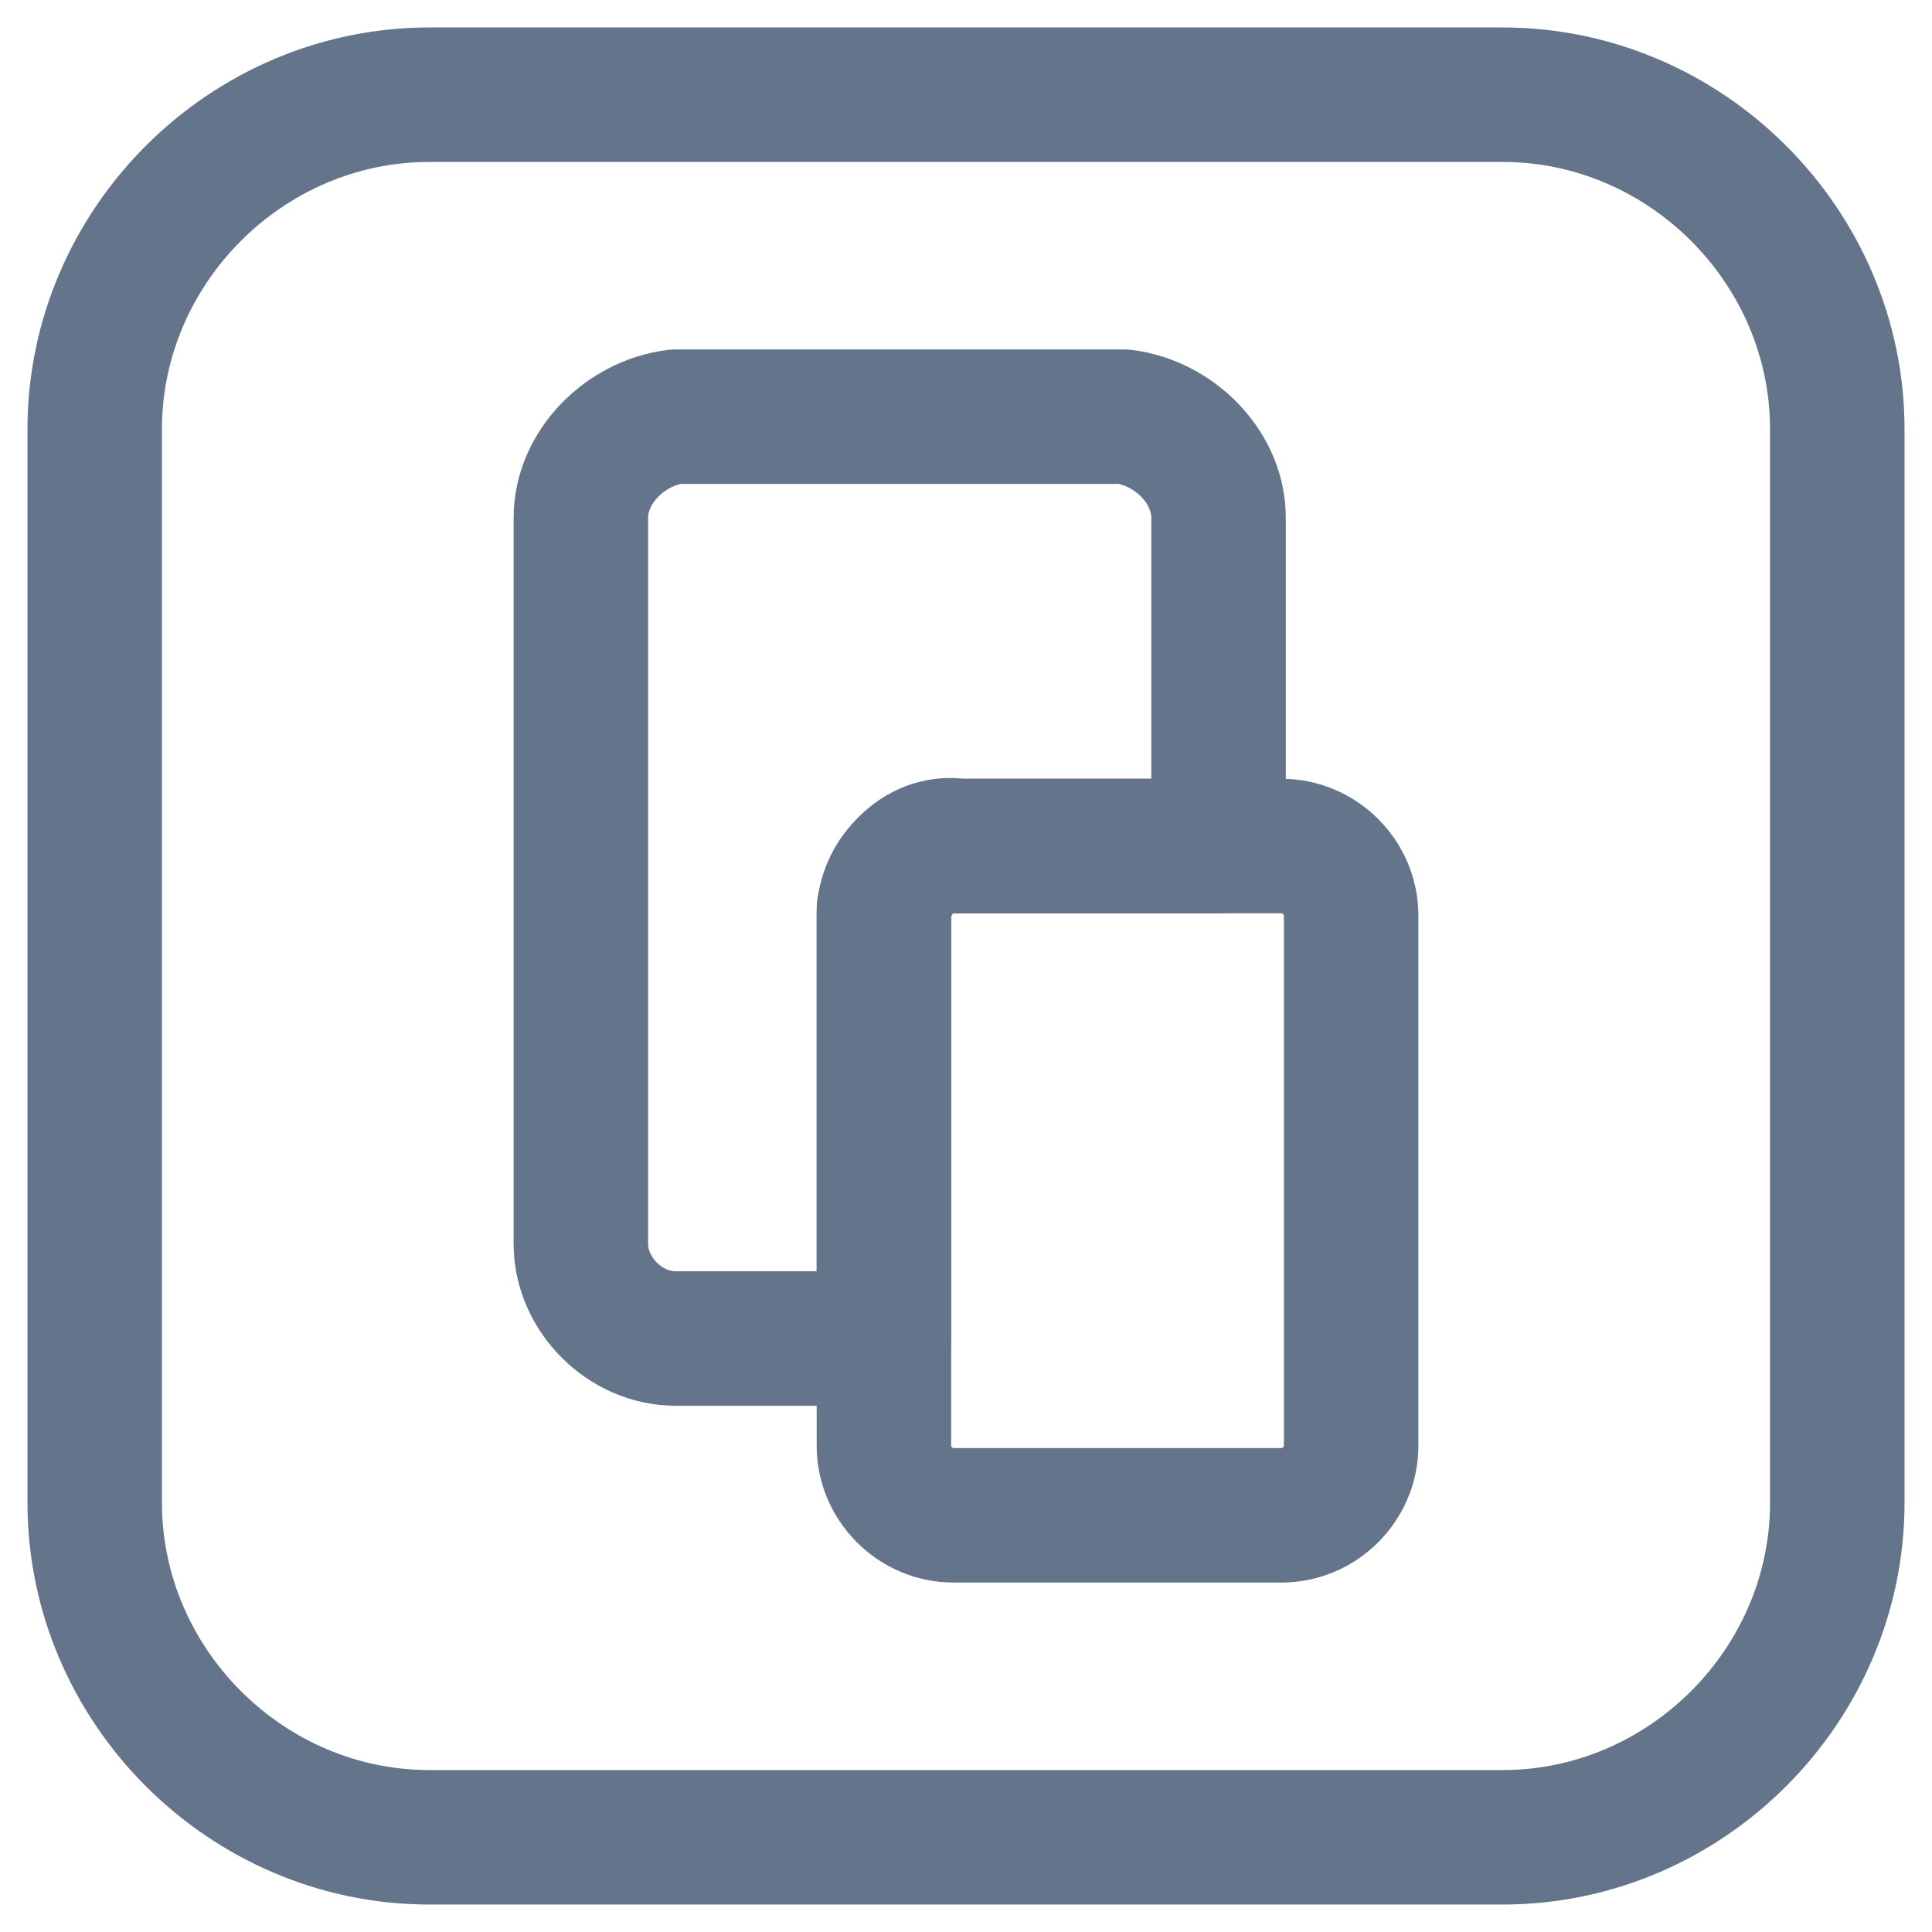
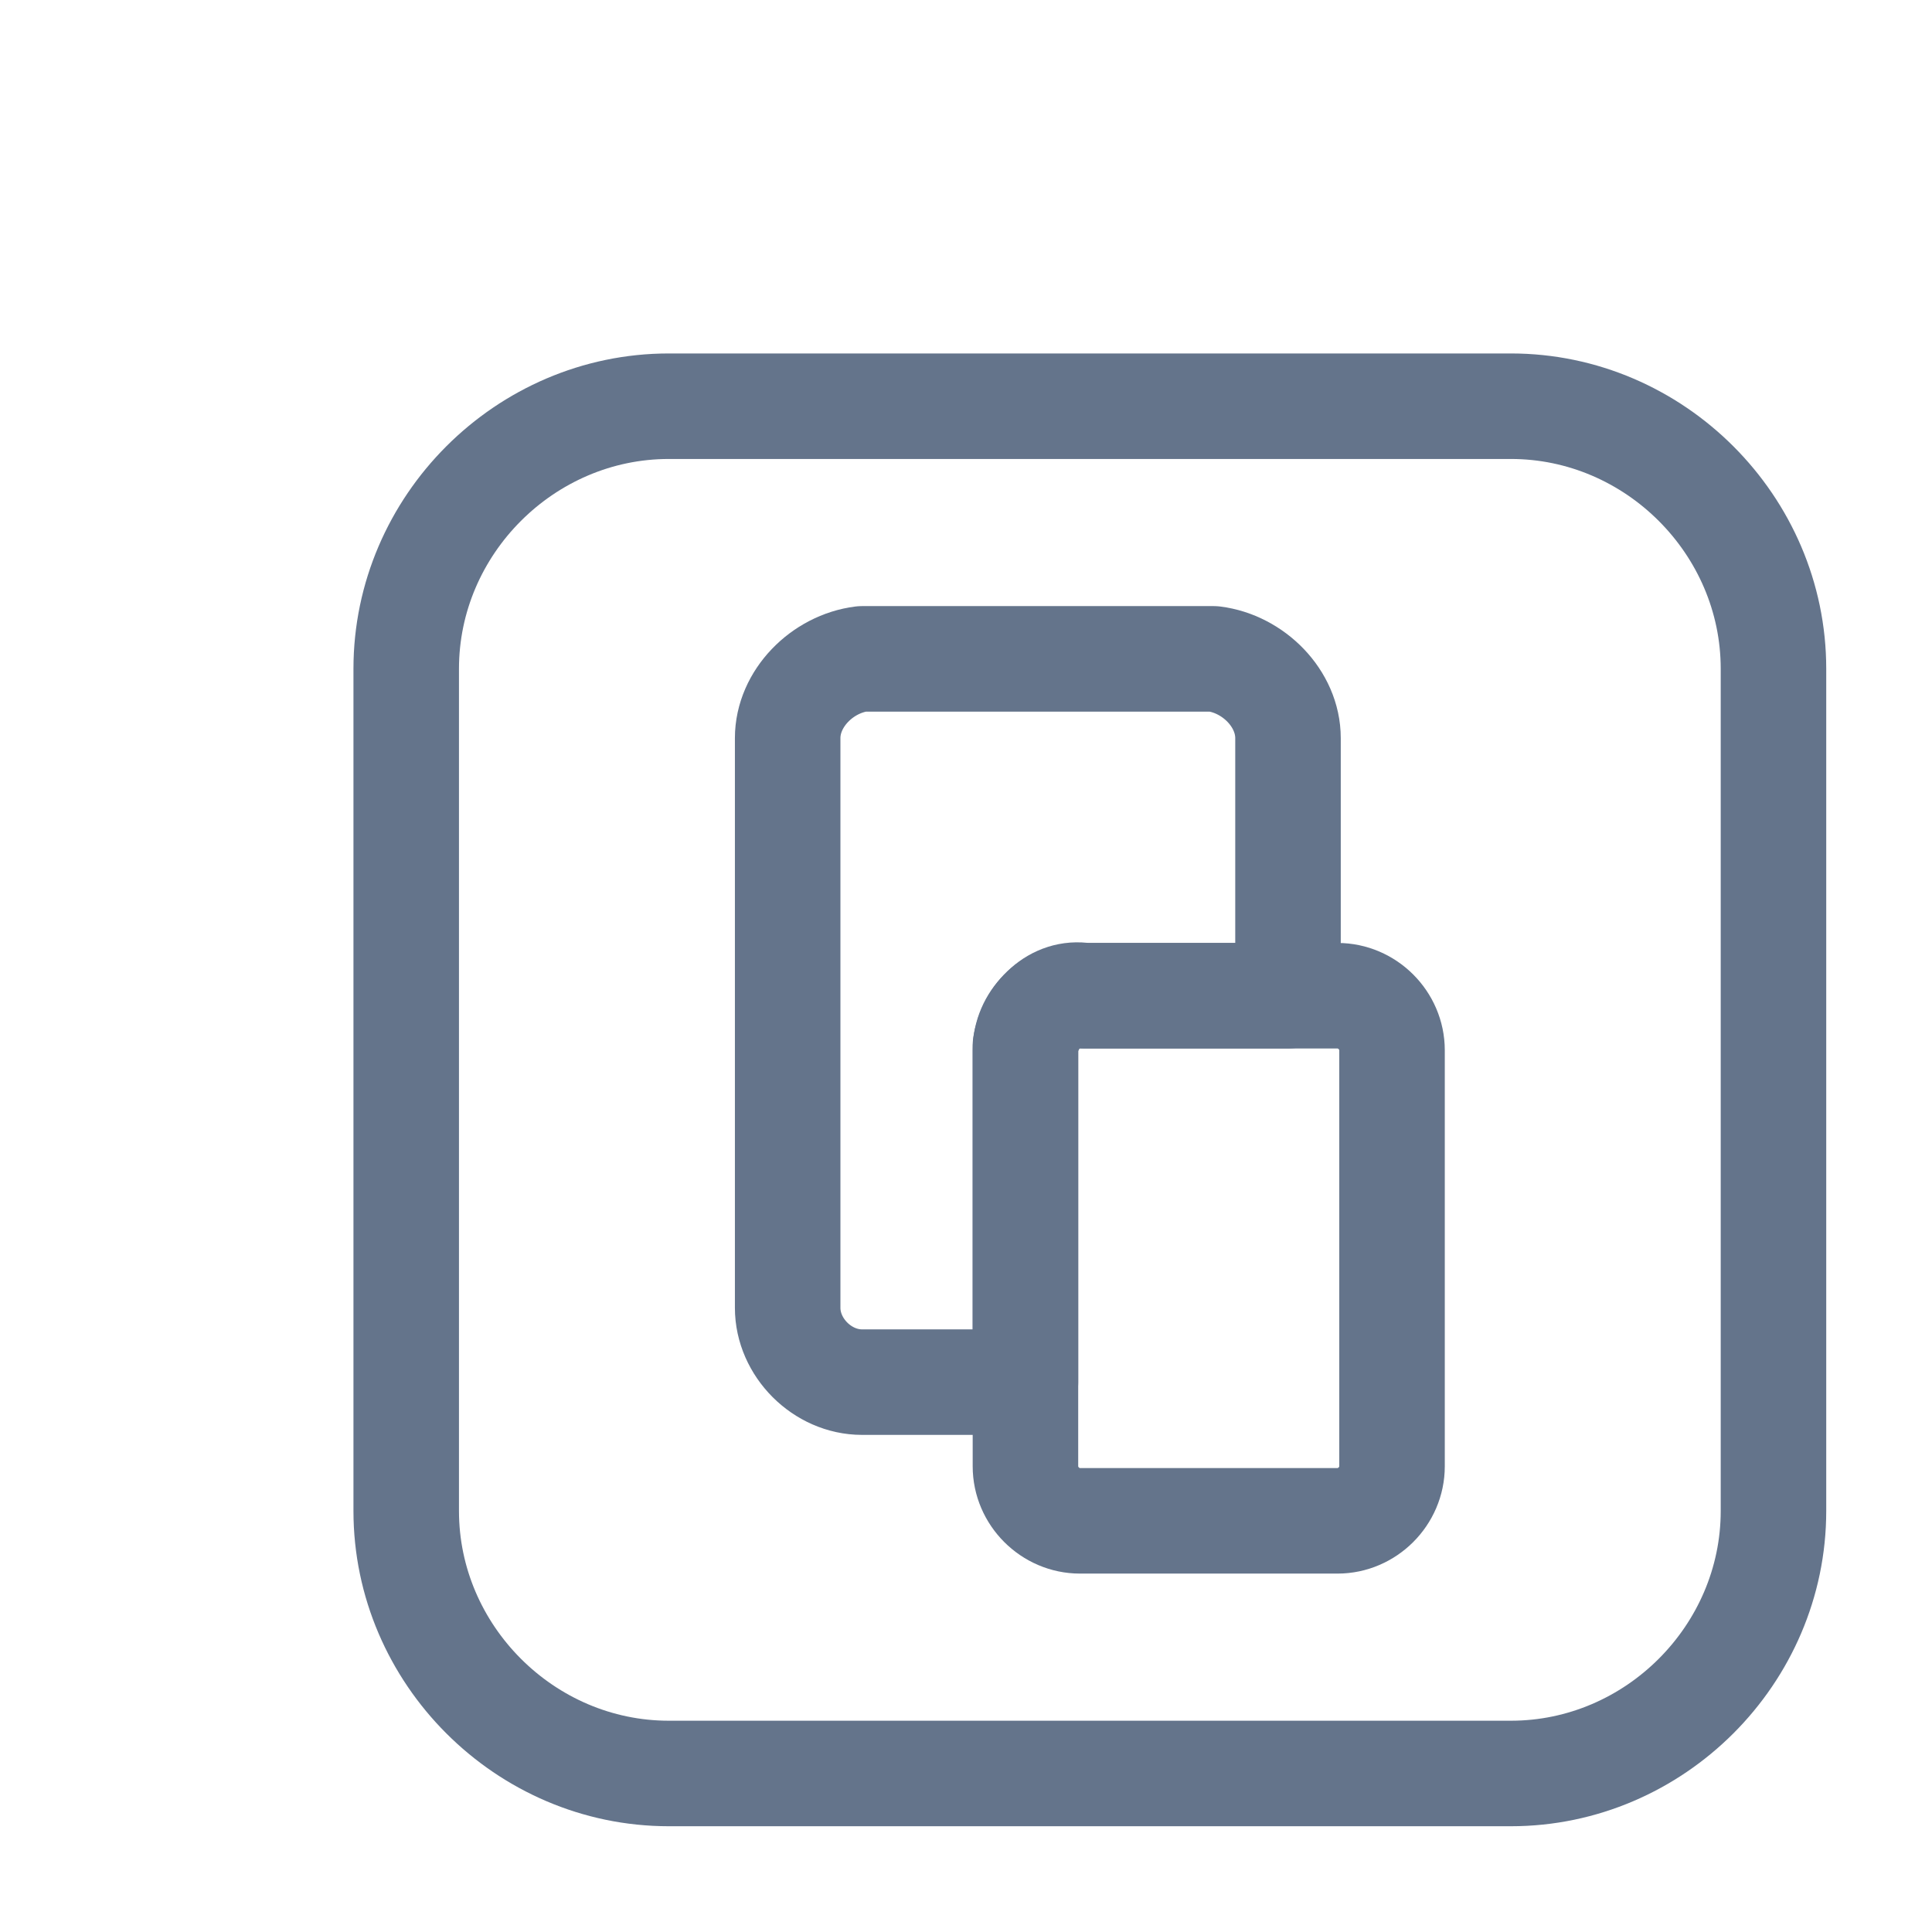
- <svg xmlns="http://www.w3.org/2000/svg" viewBox="0 0 30.600 30.600" width="30.600" height="30.600">
+ <svg xmlns="http://www.w3.org/2000/svg" viewBox="-6.7 -6.7 39 39" width="36" height="36">
  <style type="text/css">
	.st0{fill:none;stroke:#64748B;stroke-width:2.13;stroke-linecap:round;stroke-linejoin:round;}
	.st1{fill:#64748B;stroke:#64748B;stroke-width:2.13;stroke-linecap:round;stroke-linejoin:round;}
	.st2{stroke:#64748B;stroke-width:2.13;stroke-linecap:round;stroke-linejoin:round;}
	.st3{fill:none;stroke:#64748B;stroke-width:2.13;stroke-linecap:round;stroke-linejoin:round;stroke-miterlimit:4;}
	.st4{fill:none;stroke:#64748B;stroke-width:1.98;stroke-linecap:round;stroke-linejoin:round;}
	.st5{fill:#64748B;stroke:#64748B;stroke-width:1.98;stroke-linecap:round;stroke-linejoin:round;}
	.st6{stroke:#64748B;stroke-width:1.98;stroke-linecap:round;stroke-linejoin:round;}
	.st7{stroke:#64748B;stroke-width:2.13;stroke-linecap:round;stroke-linejoin:round;stroke-miterlimit:4;}
	.st8{fill:none;stroke:#000000;stroke-width:2.13;stroke-linecap:round;stroke-linejoin:round;}
	.st9{clip-path:url(#SVGID_00000014612375850469961350000001811857499777453985_);}
	.st10{fill:none;stroke:#FF0339;stroke-miterlimit:10;}
	.st11{enable-background:new    ;}
</style>
  <g transform="translate(-109.300 -141.900)">
    <g>
      <path class="st0" d="M128.6,150.1v5.2h-4.1c-0.6-0.1-1.1,0.4-1.2,1v0.1v6.7H120c-0.8,0-1.5-0.7-1.5-1.5v-11.5   c0-0.8,0.7-1.5,1.5-1.6h7.1C127.9,148.6,128.6,149.3,128.6,150.1z" />
      <path class="st0" d="M124.4,155.3h5.2c0.6,0,1.1,0.5,1.1,1.1v8.4c0,0.6-0.5,1.1-1.1,1.1h-5.2c-0.6,0-1.1-0.5-1.1-1.1v-8.4   C123.3,155.8,123.8,155.3,124.4,155.3z" />
      <path class="st0" d="M116.1,143.4h17c2.9,0,5.3,2.4,5.3,5.3v17c0,2.9-2.4,5.3-5.3,5.3h-17c-2.9,0-5.3-2.4-5.3-5.3v-17   C110.8,145.8,113.2,143.4,116.1,143.4z" />
    </g>
  </g>
</svg>
